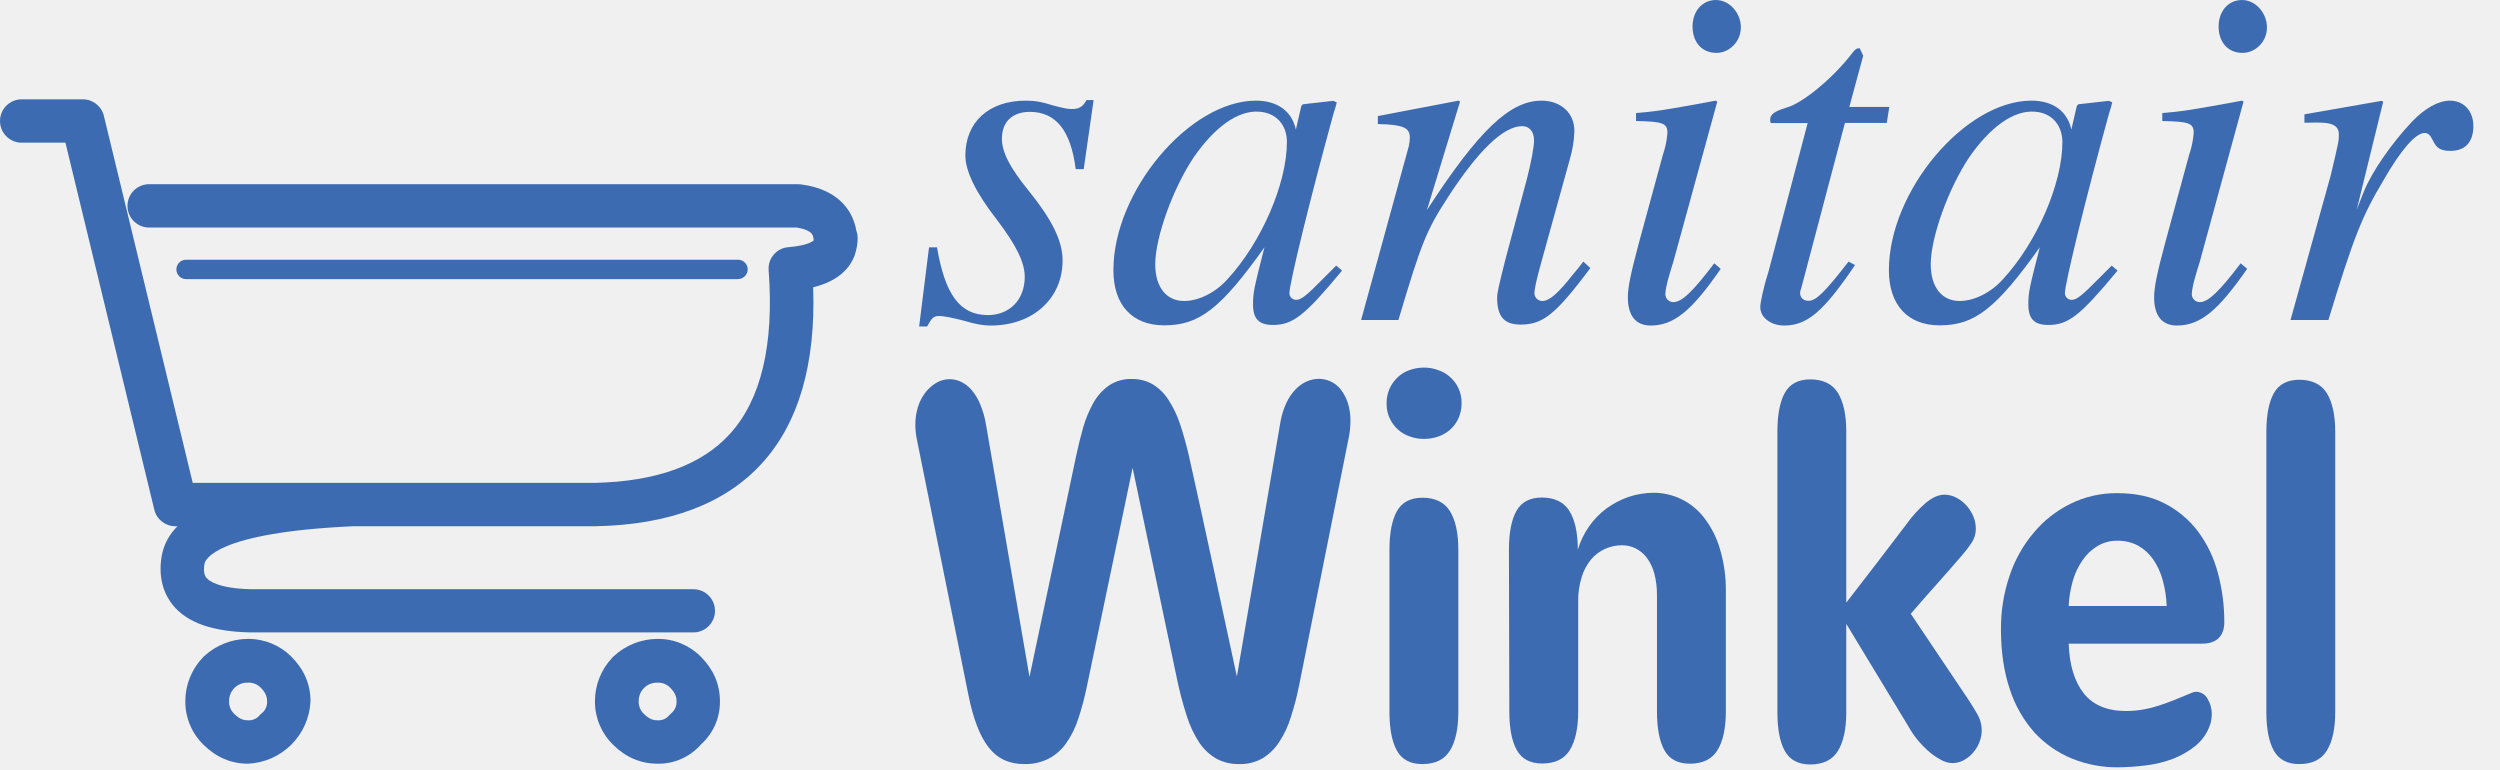
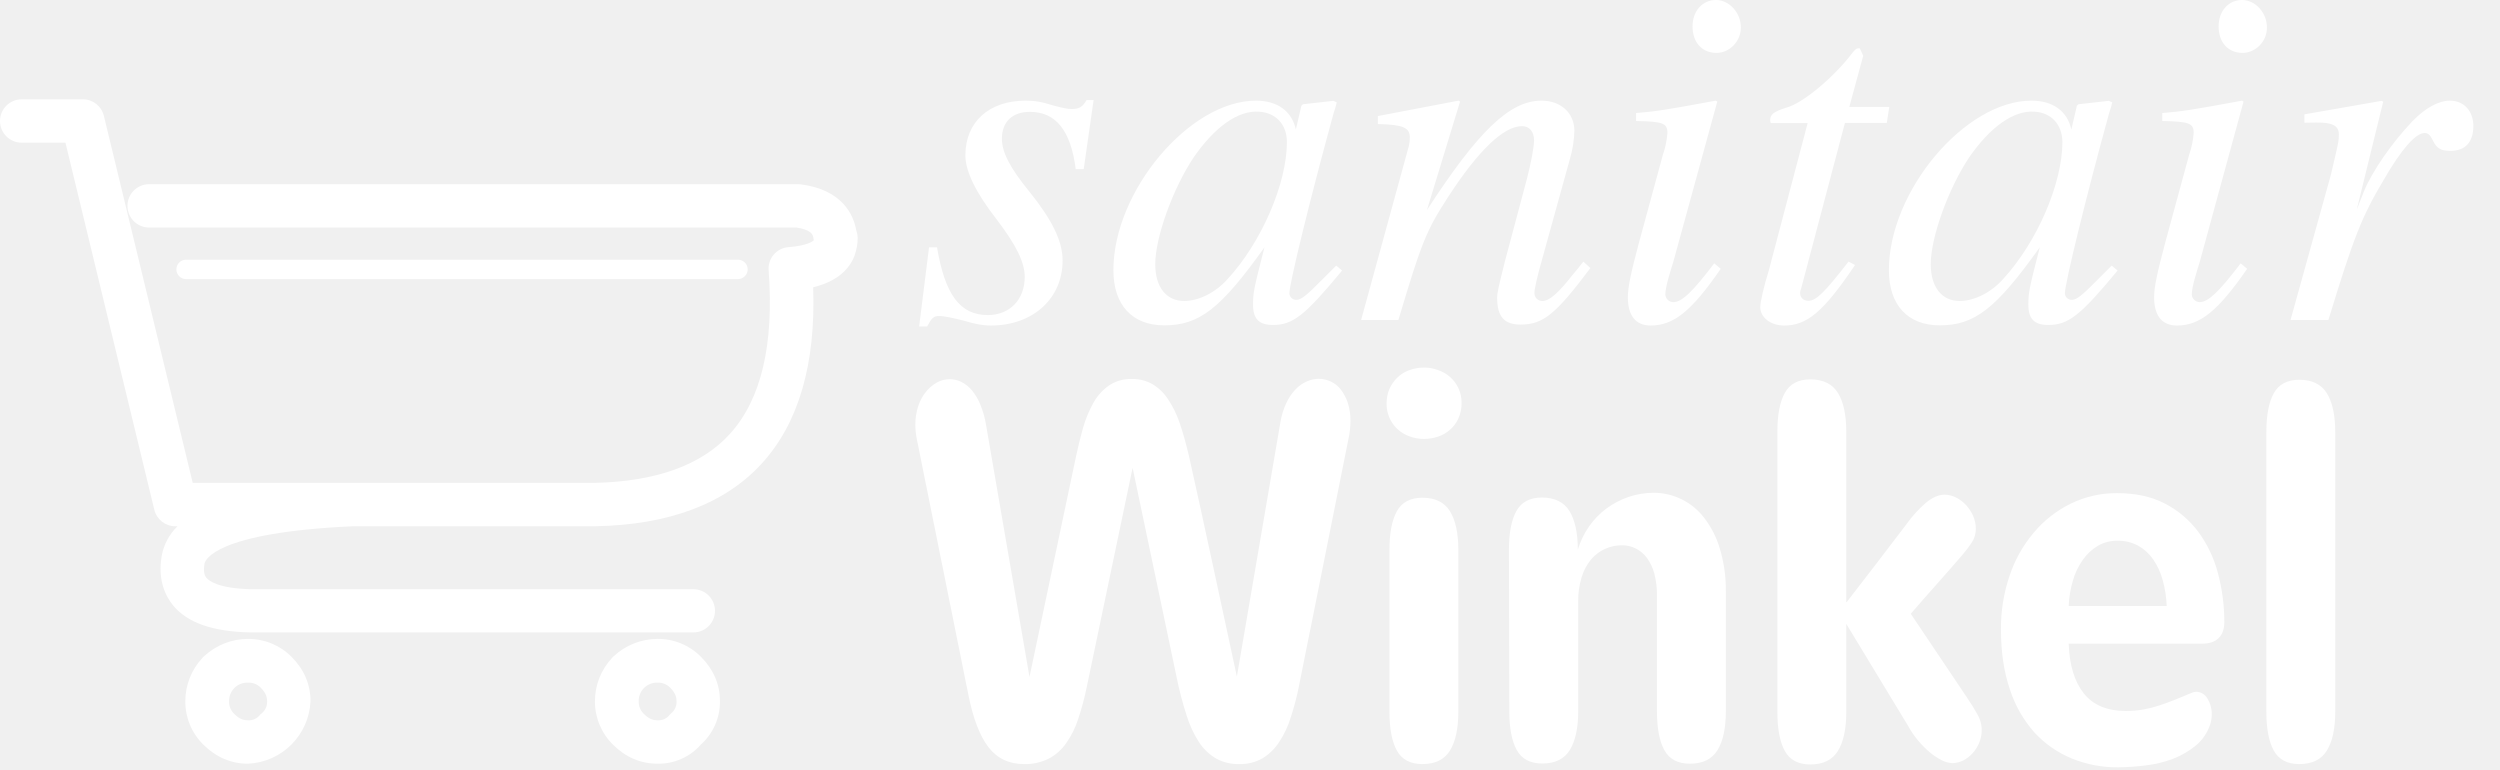
<svg xmlns="http://www.w3.org/2000/svg" viewBox="0 0 1314 404.3">
  <defs>
-     <style>.swa{clip-path:url(#sw-clip);}.swb{fill:#3d6bb2;}</style>
+     <style>.swa{clip-path:url(#sw-clip);}.swb{fill:#ffffff;}</style>
    <clipPath id="sw-clip">
      <rect width="1314" height="404.3" />
    </clipPath>
  </defs>
  <g id="a" class="swa">
    <path class="swb" d="M501.9,317.3a5.19,5.19,0,0,0,5.1-5.1,5.12,5.12,0,0,0-5.1-5.1H211.8a5.1,5.1,0,1,0,0,10.2Z" transform="translate(-114 -170.6)" />
    <path class="swb" d="M564,291.4c-1.4-7.7-7.2-21.1-29.1-23.9a7.57,7.57,0,0,0-1.5-.1h-341a11.4,11.4,0,1,0,0,22.8H532.7c7,1.1,8.3,3.3,8.7,4.8l.3,1.8v.1c-.5.5-3.2,2.8-13.2,3.6A11.28,11.28,0,0,0,518,312.7c2.9,39-3.9,67.9-20.4,86-14.9,16.4-38.8,25-71.1,25.7H215.3L168.6,231.5a11.36,11.36,0,0,0-11.1-8.7H125.4a11.4,11.4,0,1,0,0,22.8h23l46.7,192.9a11.36,11.36,0,0,0,11.1,8.7h1.1a28.85,28.85,0,0,0-8.3,15.5c-2.2,12.8,2,21.2,5.9,26,7.6,9.3,21,13.9,40.8,14.3H478.4a11.35,11.35,0,1,0,.1-22.7H246c-17-.4-22.1-4.3-23.5-6-.5-.6-1.9-2.4-1-7.5.4-1.7,5.1-16.3,78.1-19.6H426.8c38.9-.7,68.4-11.9,87.7-33.1s28.3-52.2,26.9-92.5c11-2.7,18.2-8.1,21.5-16,.1-.3.2-.5.3-.8a28.311,28.311,0,0,0,1.6-9.2,12.17,12.17,0,0,0-.7-3.8C564.1,291.6,564,291.5,564,291.4Z" transform="translate(-114 -170.6)" />
    <path class="swb" d="M244.3,506.4a34,34,0,0,0-22.9,9,4.741,4.741,0,0,0-1,1,33.25,33.25,0,0,0-9,22.8,31.68,31.68,0,0,0,9.5,22.8c6.7,6.6,14.5,10,23.4,10a34.42,34.42,0,0,0,32.9-32.9c0-8.8-3.4-16.7-10-23.3A32,32,0,0,0,244.3,506.4Zm7.3,39.1a4.3,4.3,0,0,0-1,.9,7.45,7.45,0,0,1-6.2,2.8c-2,0-4.3-.4-7.2-3.3a8.7,8.7,0,0,1-2.8-6.6,9.58,9.58,0,0,1,10-9.9,8.82,8.82,0,0,1,6.7,2.7c2.9,2.9,3.3,5.3,3.3,7.2a7.73,7.73,0,0,1-2.8,6.2Z" transform="translate(-114 -170.6)" />
    <path class="swb" d="M459.6,506.4a34,34,0,0,0-22.9,9,4.741,4.741,0,0,0-1,1,33.25,33.25,0,0,0-9,22.8,31.68,31.68,0,0,0,9.5,22.8c6.6,6.6,14.5,10,23.4,10a29.47,29.47,0,0,0,22.8-10.1,30,30,0,0,0,10-22.8c0-8.8-3.4-16.7-10-23.3a31.65,31.65,0,0,0-22.8-9.4Zm7.2,39.1a7.641,7.641,0,0,0-.9.9,7.45,7.45,0,0,1-6.2,2.8c-2,0-4.3-.4-7.2-3.3a8.7,8.7,0,0,1-2.8-6.6,9.58,9.58,0,0,1,9.9-9.9,8.82,8.82,0,0,1,6.7,2.7c2.9,2.9,3.3,5.3,3.3,7.2a7.73,7.73,0,0,1-2.8,6.2Z" transform="translate(-114 -170.6)" />
    <path class="swb" d="M607.6,336.7c2.8,0,7.6,1.1,12.8,2.4,6,1.8,10,2.6,14.4,2.6,22,0,37.7-14.1,37.7-34.2,0-10.2-5.5-21.4-17.8-36.6-9.9-12.2-14.1-20.3-14.1-27.4,0-8.9,5.5-14.1,14.7-14.1,13.6,0,21.5,9.7,24.1,30.1h4.2l5.2-36.3h-3.7c-2.1,3.7-4,4.7-7.9,4.7-2.1,0-4.4-.5-9.4-1.8-6.6-2.1-10.2-2.6-14.7-2.6-19.4,0-31.7,11.3-31.7,28.8,0,8.3,5.5,19.6,16.5,33.7,10.2,13.4,14.7,22.5,14.7,30.1,0,12-7.9,20.1-19.4,20.1-14.7,0-22.5-10.8-26.7-35.6h-4.2l-5.2,41.6h4.2C603.7,337.7,604.7,336.7,607.6,336.7Z" transform="translate(-114 -170.6)" />
    <path class="swb" d="M725.9,341.6c18.4,0,29.6-8.6,52.7-41-5.5,21.5-6,23.6-6,30.1,0,7.6,3.2,10.7,10.5,10.7,10.4,0,16.7-4.9,36.3-28.6l-3.1-2.6-7.3,7.3c-8.1,8.3-11.2,10.7-13.6,10.7a3.57,3.57,0,0,1-3.7-3.4c0-5.2,11-50.2,23.3-94.9a47.079,47.079,0,0,0,1.6-5.5l-1.8-.8-16,1.8-.8.8-2.9,12.5c-2.1-9.7-9.7-15.2-21-15.2-34.8,0-74.9,47.5-74.9,89.1C699.2,330.9,709.1,341.6,725.9,341.6Zm15.5-88.3c11-15.9,23.3-24.8,34.3-24,8.9.5,14.7,6.8,14.7,15.9,0,21.9-13.4,52.8-31.2,72.1-6.3,7.1-15.2,11.5-22.8,11.5-9.4,0-15.2-7.3-15.2-19.3C721.2,295.4,730.4,269.8,741.4,253.3Z" transform="translate(-114 -170.6)" />
    <path class="swb" d="M949.9,311.5l-3.7-3.4c-1.8,2.4-3.7,4.7-5.5,6.8-7.6,9.7-12.3,13.9-16,13.9a4.1,4.1,0,0,1-4.2-4.2c0-2.1,1.1-7.1,3.7-16.5l14.9-53.8a58.347,58.347,0,0,0,2.4-14.9c0-9.4-7.1-15.9-17.3-15.9-16.7,0-33.2,15.9-60.2,57.5l17.4-57-.8-.5-42.4,8.1v4.2c13.4.3,16.8,1.9,16.8,7.1a20.426,20.426,0,0,1-.5,4.4l-25.1,91.5H849c12.3-41.3,14.7-47,26.2-64.8,15.8-24.3,29.1-37.1,38.8-37.1,3.9,0,6.3,2.9,6.3,7.6,0,3.2-1.6,11.8-3.7,19.9l-11.5,43.1c-3.4,13.6-4.2,17-4.2,19.6,0,9.9,3.7,14.1,12.3,14.1C925,341.2,931.6,335.9,949.9,311.5Z" transform="translate(-114 -170.6)" />
    <path class="swb" d="M1015.9,170.6c-7.1,0-12.3,5.8-12.3,13.9,0,8.4,5,13.9,12.6,13.9,6.8,0,12.8-6,12.8-13.4C1029,177.4,1023,170.6,1015.9,170.6Z" transform="translate(-114 -170.6)" />
    <path class="swb" d="M975.4,298.3c-4.2,15.7-5.8,23.3-5.8,28.5,0,9.7,4.1,14.9,12,14.9,12.3,0,21.7-7.9,36.8-29.8L1015,309c-11.3,14.9-17,20.4-21.5,20.4a4.25,4.25,0,0,1-4.2-3.9c0-4.2,2.6-12.1,4.2-17.3l23.1-84.2-.8-.5c-26.5,4.9-31.7,5.7-41.9,6.5v4.2c14.1.3,16.5,1.1,16.5,6.3A45.511,45.511,0,0,1,988,252Z" transform="translate(-114 -170.6)" />
    <path class="swb" d="M1089,309.9l-3.4-1.8c-12.8,16.4-17,20.6-21.2,20.6-3.4,0-5.3-3.1-3.7-6.5l23-87h22l1.3-8.4h-21l7.3-26.9-1.8-3.9h-.8c-1,0-1.8.8-3.1,2.4-9.9,13.1-26.4,26.7-34.8,28.8-6.6,2.1-8.4,3.6-8.4,6.5a5.131,5.131,0,0,0,.3,1.6h19.4l-20.4,77.4c-2.7,8.6-4.5,16.7-4.5,19.3,0,5.5,5.5,9.7,12.6,9.7C1063.8,341.7,1072.5,334.4,1089,309.9Z" transform="translate(-114 -170.6)" />
    <path class="swb" d="M1180.1,330.7c0,7.6,3.2,10.7,10.5,10.7,10.5,0,16.8-4.9,36.4-28.6l-3.1-2.6-7.3,7.3c-8.1,8.3-11.2,10.7-13.6,10.7a3.57,3.57,0,0,1-3.7-3.4c0-5.2,11-50.2,23.3-94.9a47.1,47.1,0,0,0,1.6-5.5l-1.8-.8-16,1.8-.8.8-2.9,12.5c-2.1-9.7-9.7-15.2-21-15.2-34.8,0-74.9,47.5-74.9,89.1,0,18.3,9.9,29,26.7,29,18.3,0,29.5-8.6,52.6-41C1180.6,322.1,1180.1,324.2,1180.1,330.7Zm-13.3-13.4c-6.3,7.1-15.2,11.5-22.8,11.5-9.4,0-15.2-7.3-15.2-19.3,0-14.1,9.2-39.7,20.2-56.2,11-15.9,23.3-24.8,34.3-24,8.9.5,14.6,6.8,14.7,15.9,0,21.9-13.4,52.8-31.2,72.1Z" transform="translate(-114 -170.6)" />
    <path class="swb" d="M1270.2,329.4a4.25,4.25,0,0,1-4.2-3.9c0-4.2,2.6-12.1,4.2-17.3l23-84.2-.8-.5c-26.5,4.9-31.7,5.7-41.9,6.5v4.2c14.1.3,16.5,1.1,16.5,6.3a45.517,45.517,0,0,1-2.4,11.5L1252,298.3c-4.2,15.7-5.8,23.3-5.8,28.5,0,9.7,4.1,14.9,12,14.9,12.3,0,21.7-7.9,36.9-29.8l-3.4-2.9C1280.4,323.9,1274.6,329.4,1270.2,329.4Z" transform="translate(-114 -170.6)" />
    <path class="swb" d="M1292.4,170.6c-7.1,0-12.3,5.8-12.3,13.9,0,8.4,5,13.9,12.6,13.9,6.8,0,12.9-6,12.8-13.4C1305.5,177.4,1299.5,170.6,1292.4,170.6Z" transform="translate(-114 -170.6)" />
    <path class="swb" d="M1401.7,223.5c-6,0-13.1,3.9-19.9,11-10.7,11.3-21.2,26.4-25.4,36.9l-3.7,9.4,13.9-56.7-.8-.5-40.6,7.1v4.4c8.1,0,18.1-1.3,18.1,6,0,3.6,0,3.6-4.2,21.4l-21.2,76.3h19.9c13.4-43.9,17.6-54.4,29.1-73.7,9.2-16,16.8-24.6,21.5-24.6,1.8,0,2.9,1.1,4.2,3.7,2.1,4.4,4.2,5.7,9.4,5.7,7.8,0,12-4.7,12-13.1C1414,229,1409,223.5,1401.7,223.5Z" transform="translate(-114 -170.6)" />
    <path class="swb" d="M818.7,375.3a14.129,14.129,0,0,0-5.3-4.2,15.13,15.13,0,0,0-6.2-1.4,16.049,16.049,0,0,0-6.4,1.4,17.851,17.851,0,0,0-5.9,4.2,26.79,26.79,0,0,0-4.8,7.1,39.16,39.16,0,0,0-3.1,10L764.1,526.2q-6.3-29.1-12.5-58t-12.7-58q-2.25-9.6-4.8-17.1a53.669,53.669,0,0,0-6.2-12.7,25.55,25.55,0,0,0-8.2-7.9,21.119,21.119,0,0,0-10.8-2.7,20.44,20.44,0,0,0-12,3.4,27.79,27.79,0,0,0-8.2,9.1,61.934,61.934,0,0,0-5.4,13c-1.4,4.9-2.6,9.9-3.7,15L655.1,526.4,632.3,394.1a48.178,48.178,0,0,0-3.1-11,28.106,28.106,0,0,0-4.5-7.5,16.86,16.86,0,0,0-5.5-4.3,14.15,14.15,0,0,0-5.9-1.4,14,14,0,0,0-6.8,1.7,20.48,20.48,0,0,0-5.8,4.9,24,24,0,0,0-4.1,7.6,31.15,31.15,0,0,0-1.5,9.9,38.234,38.234,0,0,0,.8,7.5L623,535.9c2.5,12.4,6,21.6,10.6,27.5s10.8,8.8,18.7,8.8a27.43,27.43,0,0,0,13-2.9,26,26,0,0,0,9.1-8.1,47,47,0,0,0,6.3-12.7,144.53,144.53,0,0,0,4.5-16.8l24.1-115.2,23.1,109.9a183.765,183.765,0,0,0,5.3,20.3,56.071,56.071,0,0,0,6.7,14.3,27.44,27.44,0,0,0,9,8.4,24.319,24.319,0,0,0,12.1,2.8,23.5,23.5,0,0,0,12.2-3.1,27.43,27.43,0,0,0,8.7-8.6,49.643,49.643,0,0,0,6.1-13.1,141.39,141.39,0,0,0,4.3-16.5l26-129.8a44.7,44.7,0,0,0,1-9.3,30.167,30.167,0,0,0-1.4-9.5,24.323,24.323,0,0,0-3.7-7Z" transform="translate(-114 -170.6)" />
    <path class="swb" d="M861.6,432.2c-6.3,0-10.8,2.4-13.4,7.1s-3.9,11.5-3.9,20.3v85.2c0,8.8,1.3,15.6,3.9,20.3s7,7.1,13.4,7.1c6.8,0,11.6-2.4,14.5-7.1s4.4-11.5,4.4-20.3V459.6c0-8.8-1.5-15.6-4.4-20.3S868.3,432.2,861.6,432.2Z" transform="translate(-114 -170.6)" />
    <path class="swb" d="M876.1,368.7a17.871,17.871,0,0,0-6.3-3.6,20.45,20.45,0,0,0-7.3-1.3,22.608,22.608,0,0,0-7.9,1.4,17.229,17.229,0,0,0-6.2,3.9,18.931,18.931,0,0,0-4.1,5.9,18.61,18.61,0,0,0-1.5,7.5A17.964,17.964,0,0,0,855,400a20.759,20.759,0,0,0,7.5,1.3,22.8,22.8,0,0,0,7.3-1.2,17.87,17.87,0,0,0,6.3-3.6,17.561,17.561,0,0,0,4.4-5.9,18.591,18.591,0,0,0,1.7-8.1,17.678,17.678,0,0,0-1.7-8A18.19,18.19,0,0,0,876.1,368.7Z" transform="translate(-114 -170.6)" />
    <path class="swb" d="M1009.5,442.5a33.39,33.39,0,0,0-26.2-12.9,42.29,42.29,0,0,0-13.4,2.2,44.311,44.311,0,0,0-11.6,6.1,40.68,40.68,0,0,0-9.1,9.4,43.111,43.111,0,0,0-5.9,12.2c0-8.8-1.5-15.6-4.4-20.3s-7.8-7.1-14.5-7.1c-6.3,0-10.8,2.4-13.4,7.1s-3.9,11.5-3.9,20.3l.2,85c0,8.8,1.3,15.6,3.9,20.3s7,7.1,13.4,7.1c6.8,0,11.6-2.4,14.5-7.1s4.4-11.5,4.4-20.3V486.9a41.872,41.872,0,0,1,1.8-12.9,27.367,27.367,0,0,1,4.9-9.3,21.18,21.18,0,0,1,16.4-7.5,15.91,15.91,0,0,1,7.2,1.7,16.73,16.73,0,0,1,5.8,4.9,25,25,0,0,1,3.9,8.2,43.848,43.848,0,0,1,1.4,11.6v61c0,8.8,1.3,15.6,3.9,20.3s7,7.1,13.4,7.1c6.8,0,11.6-2.4,14.5-7.1s4.4-11.5,4.4-20.3V481.7a74.918,74.918,0,0,0-3.2-22.9A49,49,0,0,0,1009.5,442.5Z" transform="translate(-114 -170.6)" />
    <path class="swb" d="M1148.1,537.6l-29.8-44.4c4.6-5.3,9.1-10.5,13.6-15.5s8.9-10.1,13.4-15.3a60.248,60.248,0,0,0,4.9-6.4,13,13,0,0,0,2.3-7.5,17.113,17.113,0,0,0-1.4-6.7,21.481,21.481,0,0,0-3.7-5.7,18.531,18.531,0,0,0-5.3-4,13.31,13.31,0,0,0-6-1.5c-3.2,0-6.6,1.5-10,4.4a62.553,62.553,0,0,0-9.9,10.9c-5.3,7-10.6,13.9-15.8,20.7s-10.5,13.6-15.8,20.5h-.2V397.4c0-8.8-1.5-15.6-4.4-20.3s-7.8-7.1-14.5-7.1c-6.3,0-10.8,2.4-13.4,7.1s-3.9,11.5-3.9,20.3V545c0,8.8,1.3,15.6,3.9,20.3s7,7.1,13.4,7.1c6.8,0,11.6-2.4,14.5-7.1s4.4-11.5,4.4-20.3V498.5c5.5,9,10.9,18,16.3,26.9s10.9,17.9,16.3,26.9a45.74,45.74,0,0,0,5.3,7.7,50.139,50.139,0,0,0,6.1,6.1,34.854,34.854,0,0,0,6.2,4.1,13.06,13.06,0,0,0,5.6,1.5,13.29,13.29,0,0,0,5.7-1.4,18,18,0,0,0,4.9-3.8,18.934,18.934,0,0,0,3.5-5.6,16.63,16.63,0,0,0-1-14.9C1151.7,543.2,1150,540.4,1148.1,537.6Z" transform="translate(-114 -170.6)" />
    <path class="swb" d="M1269.4,450.1a51.271,51.271,0,0,0-17.5-14.8c-7.1-3.7-15.4-5.5-25.1-5.5a54.56,54.56,0,0,0-24.6,5.6,59.46,59.46,0,0,0-19.3,15.2,68.831,68.831,0,0,0-12.7,22.7,85.769,85.769,0,0,0-4.5,28.1c0,12,1.6,22.5,4.7,31.6a63.521,63.521,0,0,0,13,22.7,55.39,55.39,0,0,0,19.6,13.6,63,63,0,0,0,24.3,4.6,124.8,124.8,0,0,0,14.5-1,60.68,60.68,0,0,0,14.4-3.5,44.509,44.509,0,0,0,12-7,24.42,24.42,0,0,0,7.5-11.1,18.351,18.351,0,0,0,.8-5.3,15.2,15.2,0,0,0-2.3-8.3,6.92,6.92,0,0,0-6-3.5,6,6,0,0,0-2.6.7c-2.9,1.2-5.8,2.4-8.5,3.5s-5.5,2.1-8.2,3a59.346,59.346,0,0,1-8.3,2.1,52.231,52.231,0,0,1-9.1.8c-10,0-17.4-3.1-22.3-9.3s-7.5-14.9-7.9-26.1h70.2c3.6,0,6.5-.9,8.5-2.8s3.1-4.7,3.1-8.5a98.8,98.8,0,0,0-3.4-25.9,63.591,63.591,0,0,0-10.3-21.6Zm-68.1,39a56,56,0,0,1,2.2-13.3,35.544,35.544,0,0,1,5.2-10.9,25.26,25.26,0,0,1,7.9-7.4,20.05,20.05,0,0,1,10.3-2.7,22.519,22.519,0,0,1,10.9,2.6,23.51,23.51,0,0,1,7.9,7.2,35.263,35.263,0,0,1,5,10.9,57,57,0,0,1,2.1,13.6Z" transform="translate(-114 -170.6)" />
    <path class="swb" d="M1322.5,370.2c-6.3,0-10.8,2.4-13.4,7.1s-3.9,11.5-3.9,20.3V544.8c0,8.8,1.3,15.6,3.9,20.3s7,7.1,13.4,7.1c6.8,0,11.6-2.4,14.5-7.1s4.4-11.5,4.4-20.3V397.6c0-8.8-1.5-15.6-4.4-20.3S1329.2,370.2,1322.5,370.2Z" transform="translate(-114 -170.6)" />
  </g>
</svg>
